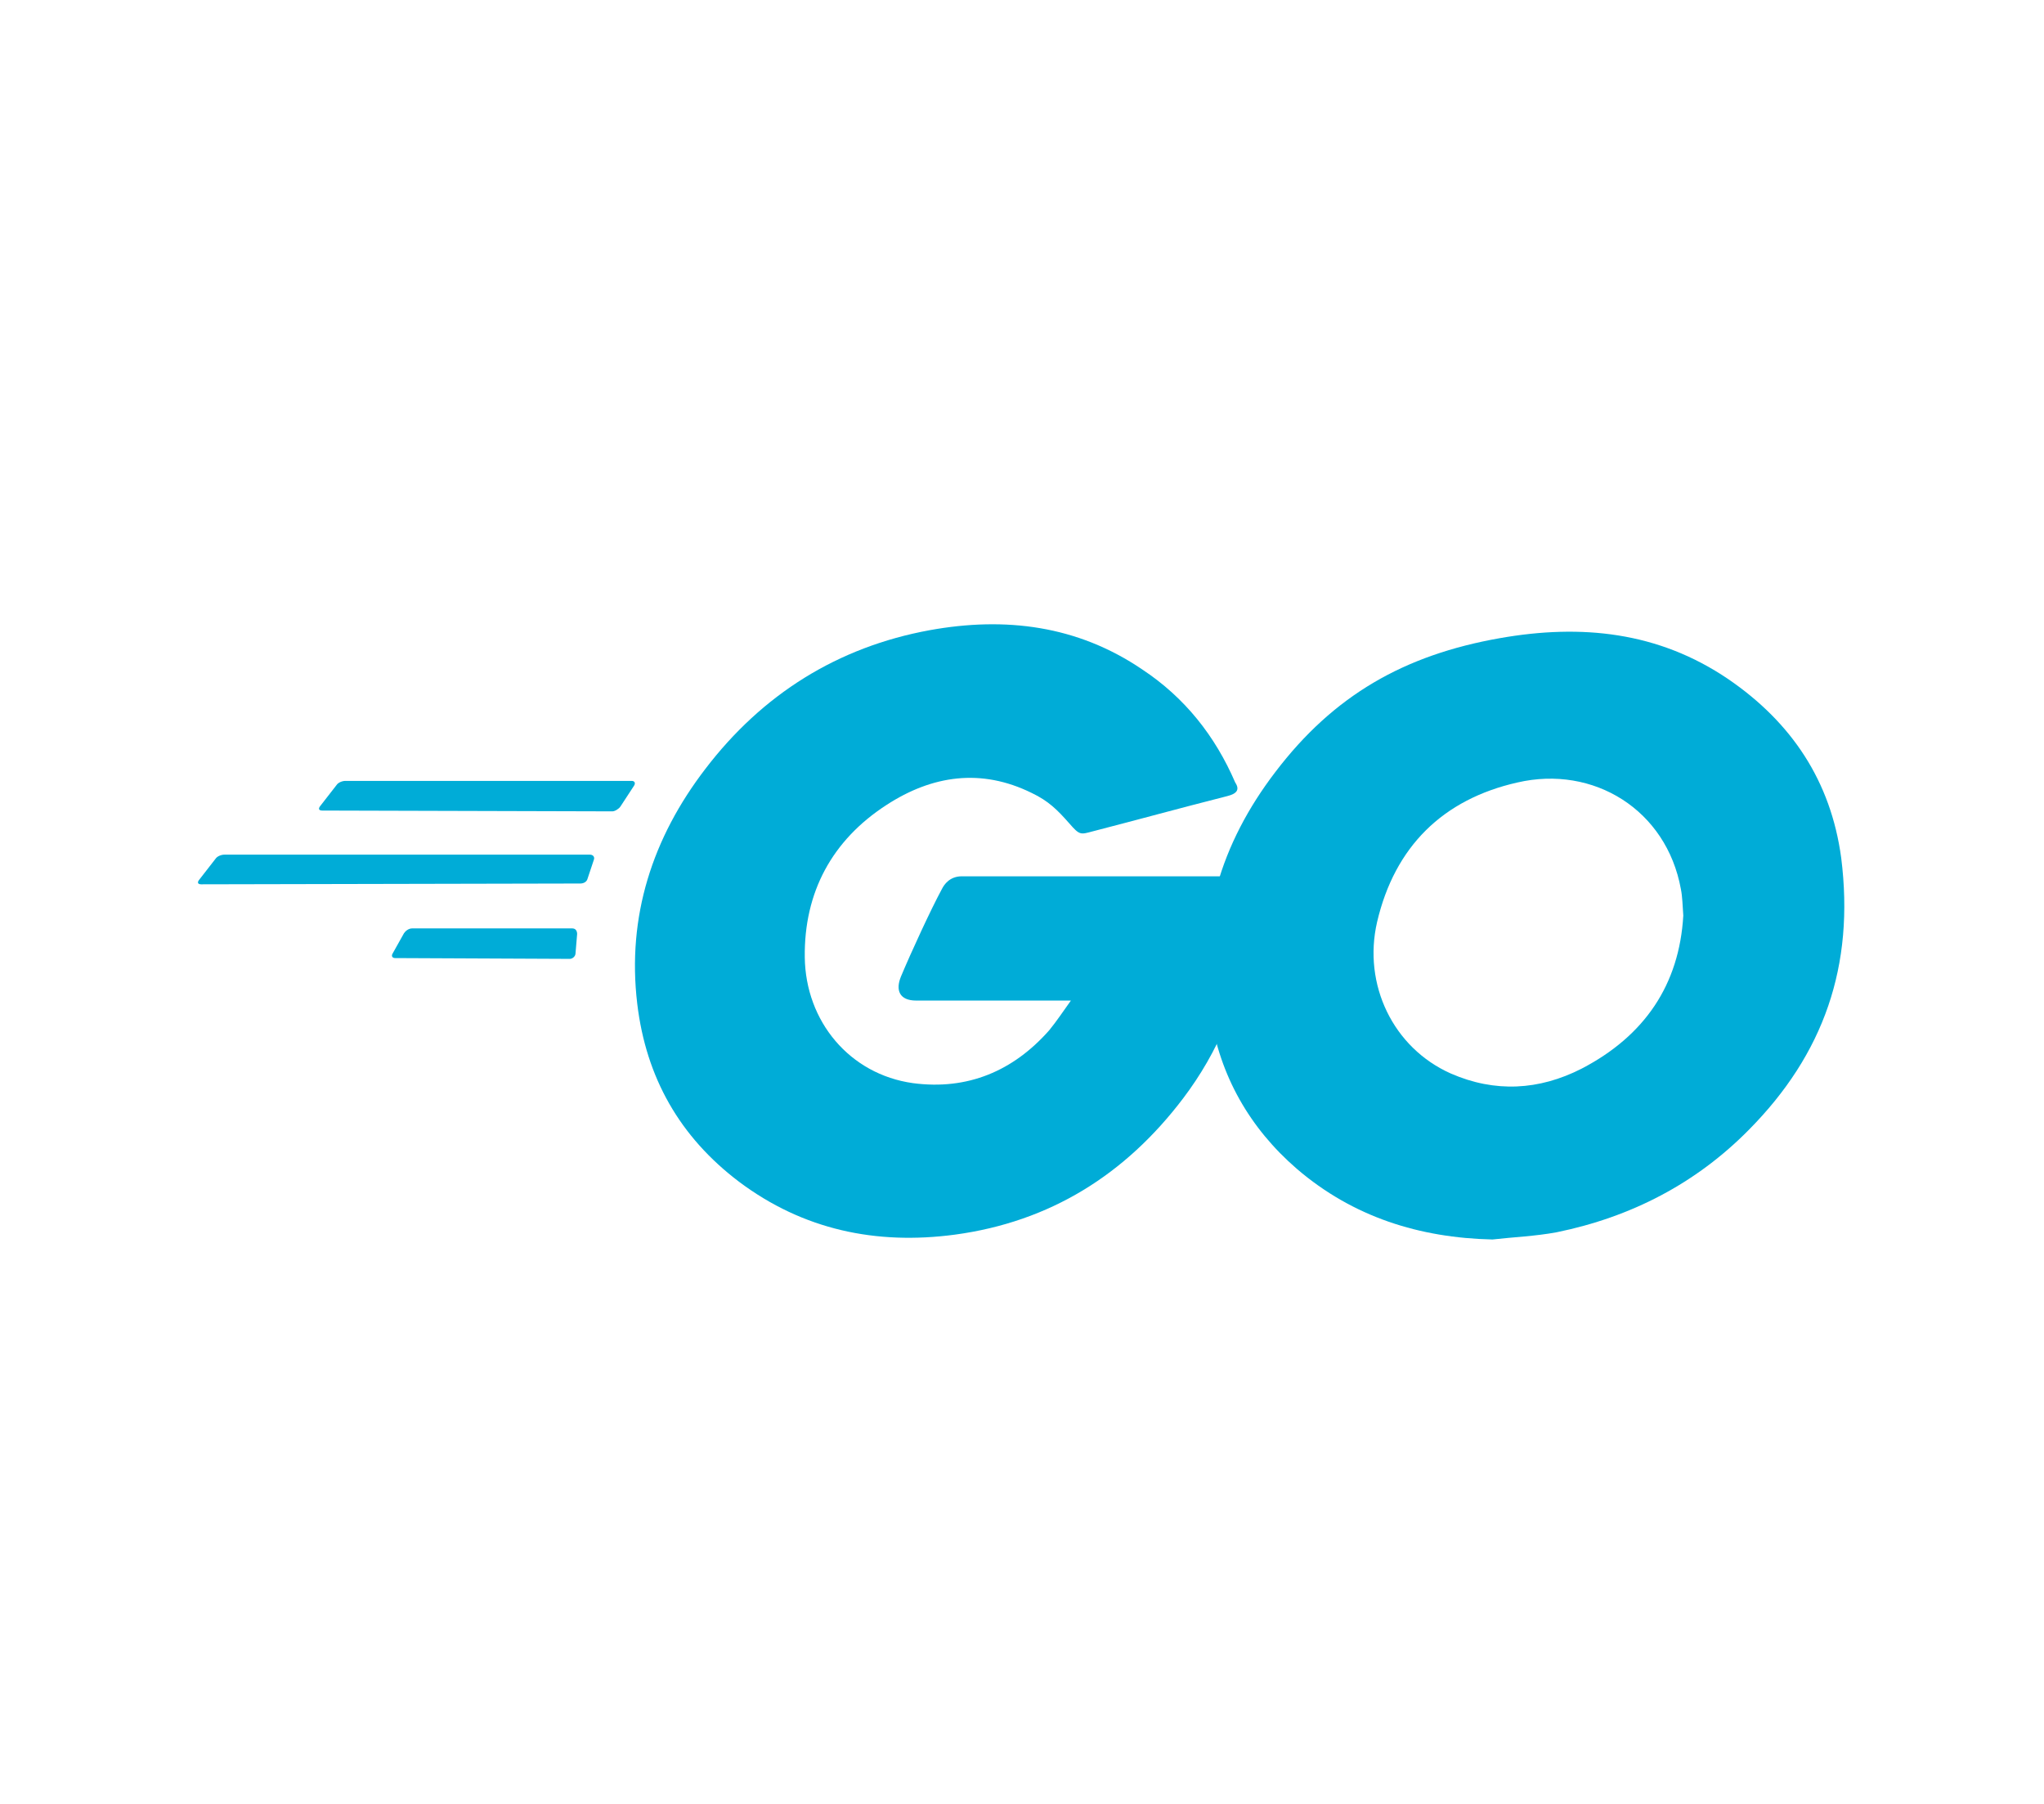
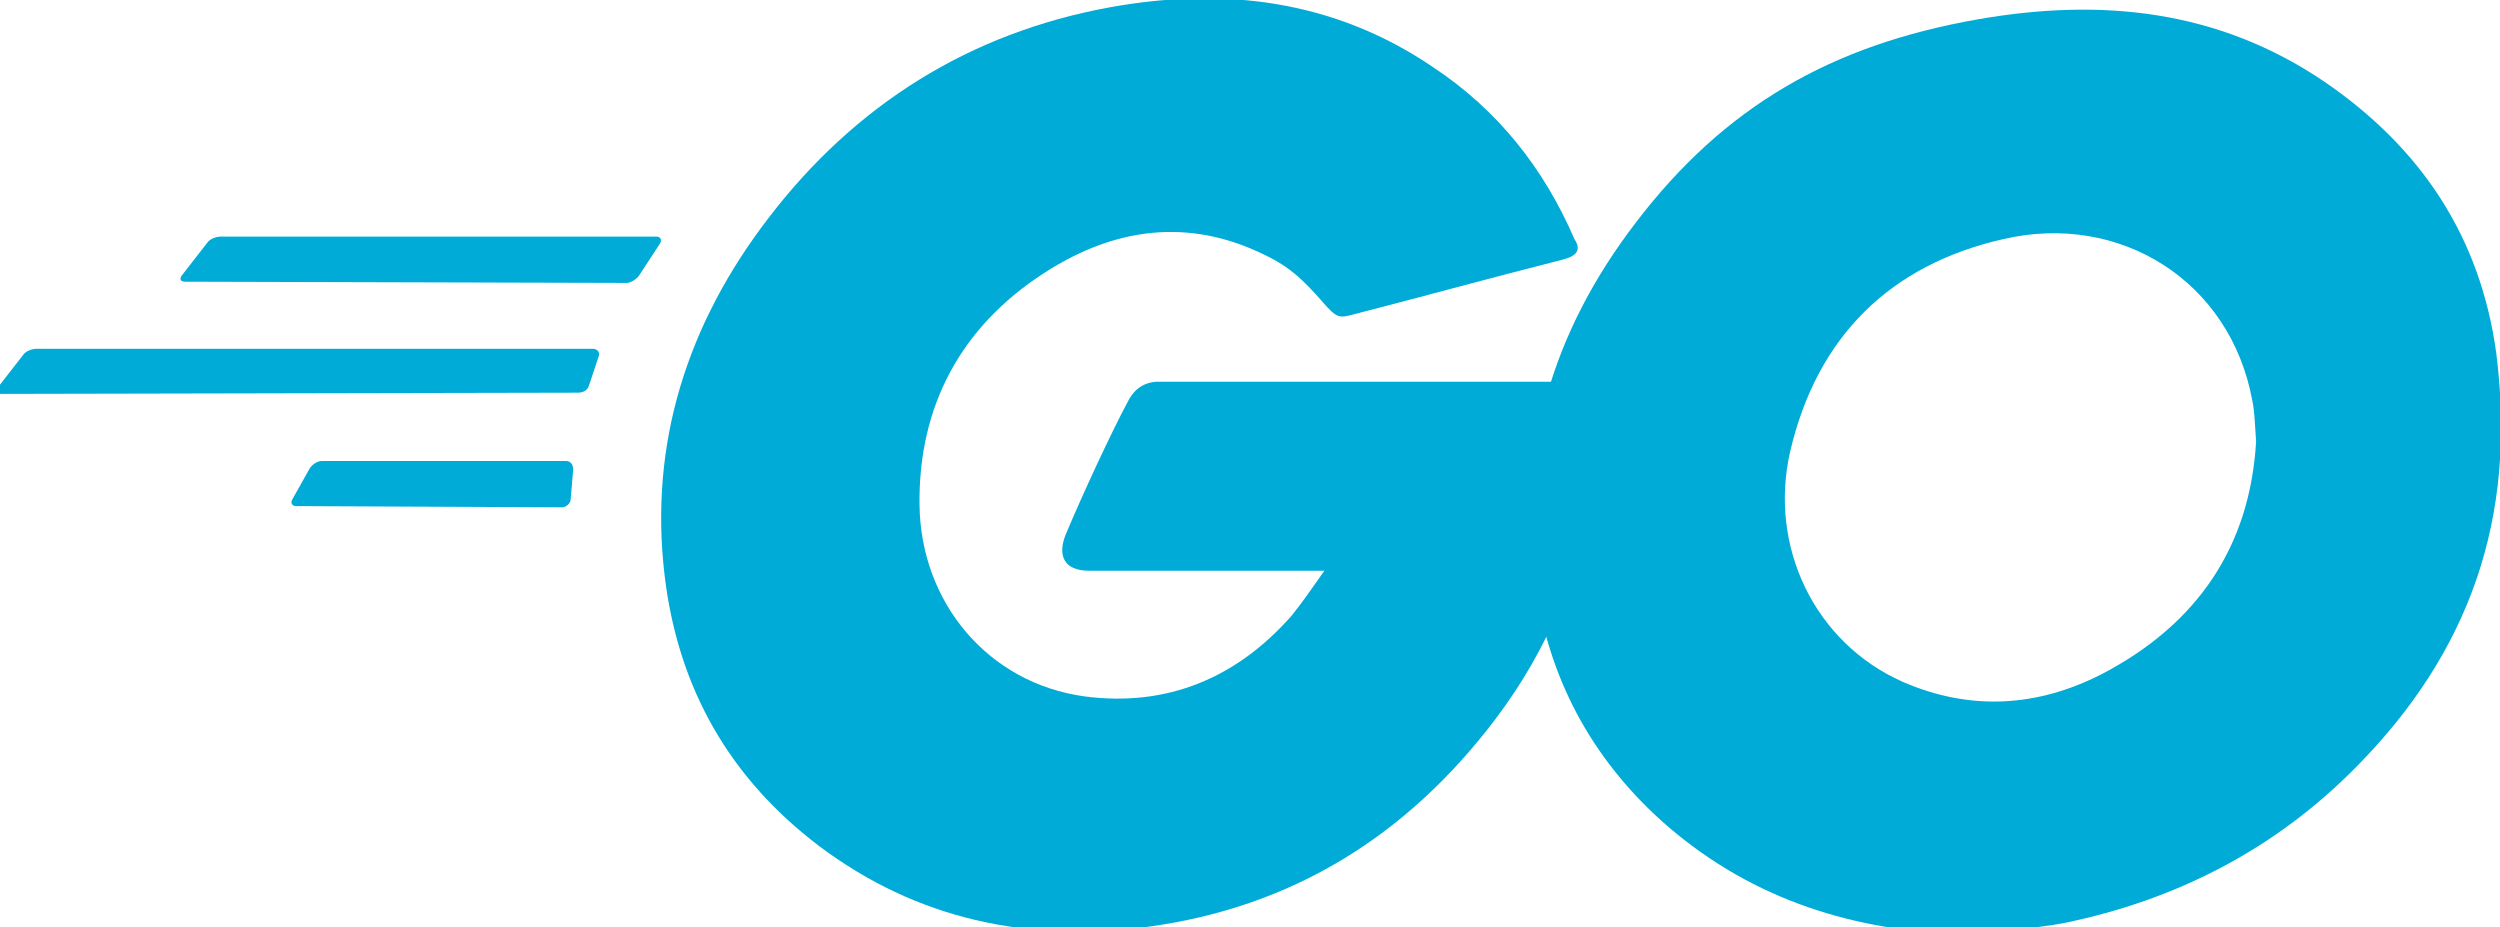
- <svg xmlns="http://www.w3.org/2000/svg" fill="#00acd7" viewBox="0 0 255 225" xml:space="preserve">
-   <path d="M40.2 101.1c-.4 0-.5-.2-.3-.5l2.1-2.7c.2-.3.7-.5 1.1-.5h35.7c.4 0 .5.3.3.6l-1.7 2.6c-.2.3-.7.6-1 .6l-36.2-.1zM25.1 110.3c-.4 0-.5-.2-.3-.5l2.1-2.7c.2-.3.7-.5 1.1-.5h45.6c.4 0 .6.3.5.6l-.8 2.4c-.1.4-.5.6-.9.6l-47.3.1zM49.3 119.5c-.4 0-.5-.3-.3-.6l1.4-2.5c.2-.3.6-.6 1-.6h20c.4 0 .6.3.6.7l-.2 2.4c0 .4-.4.7-.7.7l-21.8-.1z" />
-   <path d="M153.1 99.3c-6.3 1.6-10.6 2.8-16.8 4.4-1.5.4-1.6.5-2.9-1-1.5-1.7-2.6-2.8-4.7-3.8-6.3-3.1-12.4-2.2-18.1 1.5-6.8 4.4-10.3 10.9-10.2 19 .1 8 5.6 14.6 13.5 15.7 6.8.9 12.5-1.5 17-6.6.9-1.1 1.7-2.3 2.7-3.7h-19.3c-2.1 0-2.6-1.3-1.9-3 1.3-3.1 3.7-8.3 5.1-10.9.3-.6 1-1.6 2.5-1.6h36.4c-.2 2.7-.2 5.4-.6 8.1-1.1 7.2-3.8 13.8-8.2 19.6-7.2 9.5-16.6 15.4-28.5 17-9.8 1.3-18.9-.6-26.9-6.6-7.4-5.6-11.6-13-12.7-22.2-1.3-10.9 1.9-20.7 8.5-29.3 7.1-9.3 16.5-15.2 28-17.3 9.4-1.7 18.4-.6 26.5 4.9 5.3 3.5 9.1 8.3 11.6 14.1.6.9.2 1.4-1 1.7z" />
-   <path d="M186.2 154.6c-9.1-.2-17.4-2.8-24.4-8.8-5.9-5.1-9.6-11.6-10.8-19.3-1.8-11.3 1.3-21.3 8.1-30.2 7.3-9.6 16.1-14.6 28-16.7 10.2-1.8 19.8-.8 28.5 5.1 7.9 5.4 12.8 12.7 14.1 22.3 1.7 13.5-2.2 24.5-11.5 33.9-6.6 6.7-14.7 10.9-24 12.8-2.7.5-5.4.6-8 .9zm23.8-40.4c-.1-1.3-.1-2.3-.3-3.3-1.8-9.9-10.9-15.5-20.4-13.3-9.3 2.1-15.3 8-17.5 17.4-1.8 7.8 2 15.7 9.2 18.9 5.5 2.4 11 2.1 16.3-.6 7.9-4.1 12.2-10.5 12.7-19.1z" />
+ <svg xmlns="http://www.w3.org/2000/svg" viewBox="0 0 205 76" fill="none">
+   <g clip-path="url(#clip0)" fill="#00ACD7">
+     <path d="M128.1 21.3c-6.3 1.6-10.6 2.8-16.8 4.4-1.5.4-1.6.5-2.9-1-1.5-1.7-2.6-2.8-4.7-3.8-6.3-3.1-12.4-2.2-18.1 1.5-6.8 4.4-10.3 10.9-10.2 19 .1 8 5.6 14.6 13.5 15.7 6.8.9 12.5-1.5 17-6.6.9-1.1 1.7-2.3 2.7-3.7H89.3c-2.1 0-2.6-1.3-1.9-3 1.3-3.1 3.7-8.3 5.1-10.9.3-.6 1-1.6 2.5-1.6h36.4c-.2 2.7-.2 5.4-.6 8.1-1.1 7.2-3.8 13.8-8.2 19.6-7.2 9.5-16.6 15.4-28.5 17-9.8 1.3-18.9-.6-26.9-6.6-7.4-5.6-11.6-13-12.7-22.2-1.3-10.9 1.9-20.7 8.5-29.3C70.1 8.6 79.5 2.7 91 .6c9.4-1.7 18.4-.6 26.5 4.9 5.3 3.5 9.1 8.3 11.6 14.1.6.9.2 1.4-1 1.7zM15.2 23.1c-.4 0-.5-.2-.3-.5l2.1-2.7c.2-.3.7-.5 1.1-.5h35.7c.4 0 .5.3.3.6l-1.7 2.6c-.2.3-.7.6-1 .6l-36.2-.1zM.1 32.3c-.4 0-.5-.2-.3-.5l2.1-2.7c.2-.3.7-.5 1.1-.5h45.6c.4 0 .6.3.5.6l-.8 2.4c-.1.4-.5.6-.9.6l-47.3.1zm24.2 9.2c-.4 0-.5-.3-.3-.6l1.4-2.5c.2-.3.6-.6 1-.6h20c.4 0 .6.3.6.7l-.2 2.4c0 .4-.4.7-.7.7l-21.8-.1z" />
+     <path d="M161.2 76.6c-9.1-.2-17.4-2.8-24.4-8.8-5.9-5.1-9.6-11.6-10.8-19.3-1.8-11.3 1.3-21.3 8.1-30.2 7.3-9.6 16.1-14.6 28-16.7 10.2-1.8 19.8-.8 28.5 5.1 7.9 5.4 12.8 12.7 14.1 22.3 1.7 13.5-2.2 24.5-11.5 33.9-6.6 6.7-14.7 10.9-24 12.8-2.7.5-5.4.6-8 .9zM185 36.2c-.1-1.3-.1-2.3-.3-3.3-1.8-9.9-10.9-15.5-20.4-13.3-9.3 2.1-15.3 8-17.5 17.4-1.8 7.8 2 15.7 9.2 18.9 5.5 2.4 11 2.1 16.3-.6 7.9-4.1 12.2-10.5 12.7-19.1z" />
+   </g>
</svg>
